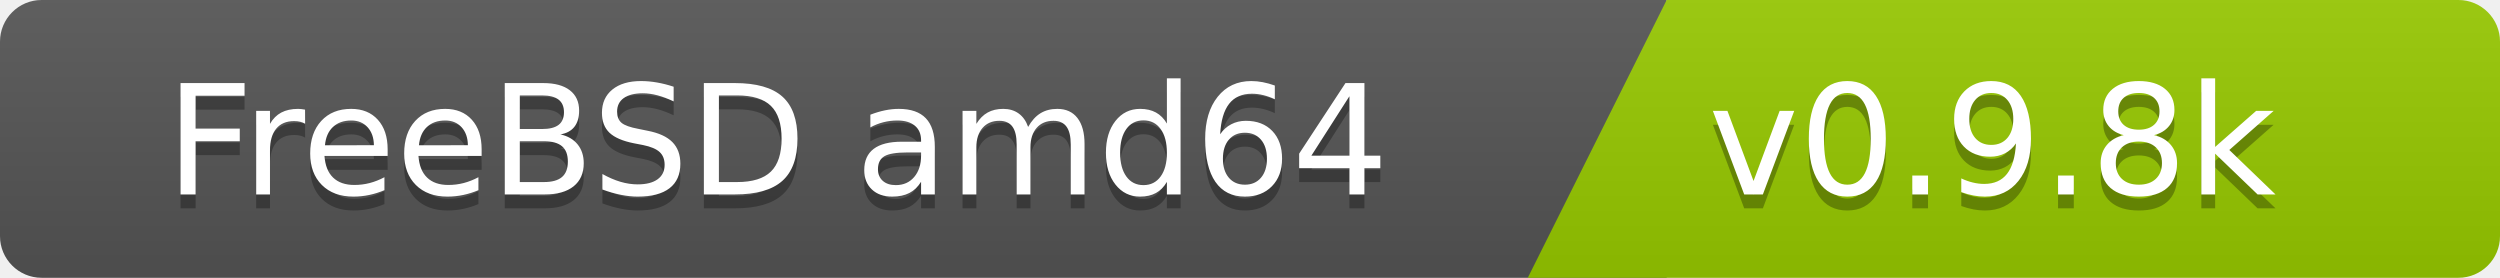
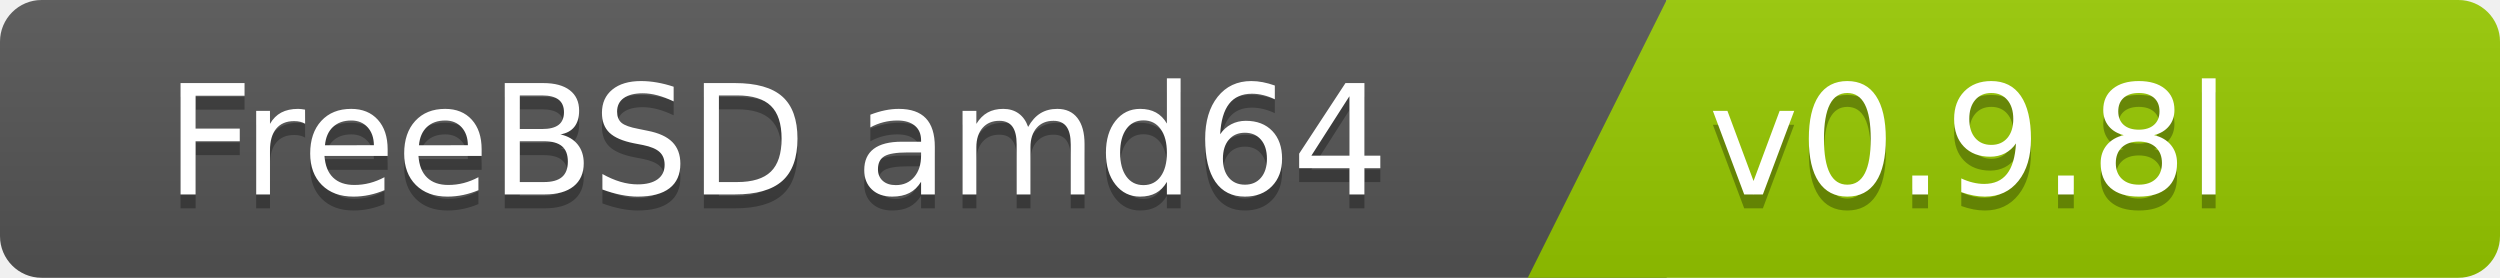
<svg xmlns="http://www.w3.org/2000/svg" width="180" height="20">
  <linearGradient id="b" x2="0" y2="100%">
    <stop offset="0" stop-color="#bbb" stop-opacity=".1" />
    <stop offset="1" stop-opacity=".1" />
  </linearGradient>
  <clipPath id="a">
    <rect width="180" height="20" rx="3" fill="#fff" />
  </clipPath>
  <g clip-path="url(#a)">
    <path fill="#555" d="M0   0h120v20H0z" />
    <path fill="#97ca00" d="M120 0h125v20H110z" />
    <path fill="url(#b)" d="M0   0h180v20H0z" />
  </g>
  <g fill="#fff" font-family="DejaVu Sans,Verdana,Geneva,sans-serif" font-size="110">
    <text x="1000" y="150" fill="#010101" fill-opacity=".3" transform="scale(.1)" text-anchor="end">FreeBSD amd64</text>
    <text x="1000" y="140" transform="scale(.1)" text-anchor="end">FreeBSD amd64</text>
-     <text x="1230" y="150" fill="#010101" fill-opacity=".3" transform="scale(.1)" text-anchor="start">v0.9.8k</text>
-     <text x="1230" y="140" transform="scale(.1)" text-anchor="start">v0.9.8k</text>
+     <text x="1230" y="150" fill="#010101" fill-opacity=".3" transform="scale(.1)" text-anchor="start">v0.9.8l</text>
+     <text x="1230" y="140" transform="scale(.1)" text-anchor="start">v0.9.8l</text>
  </g>
</svg>
